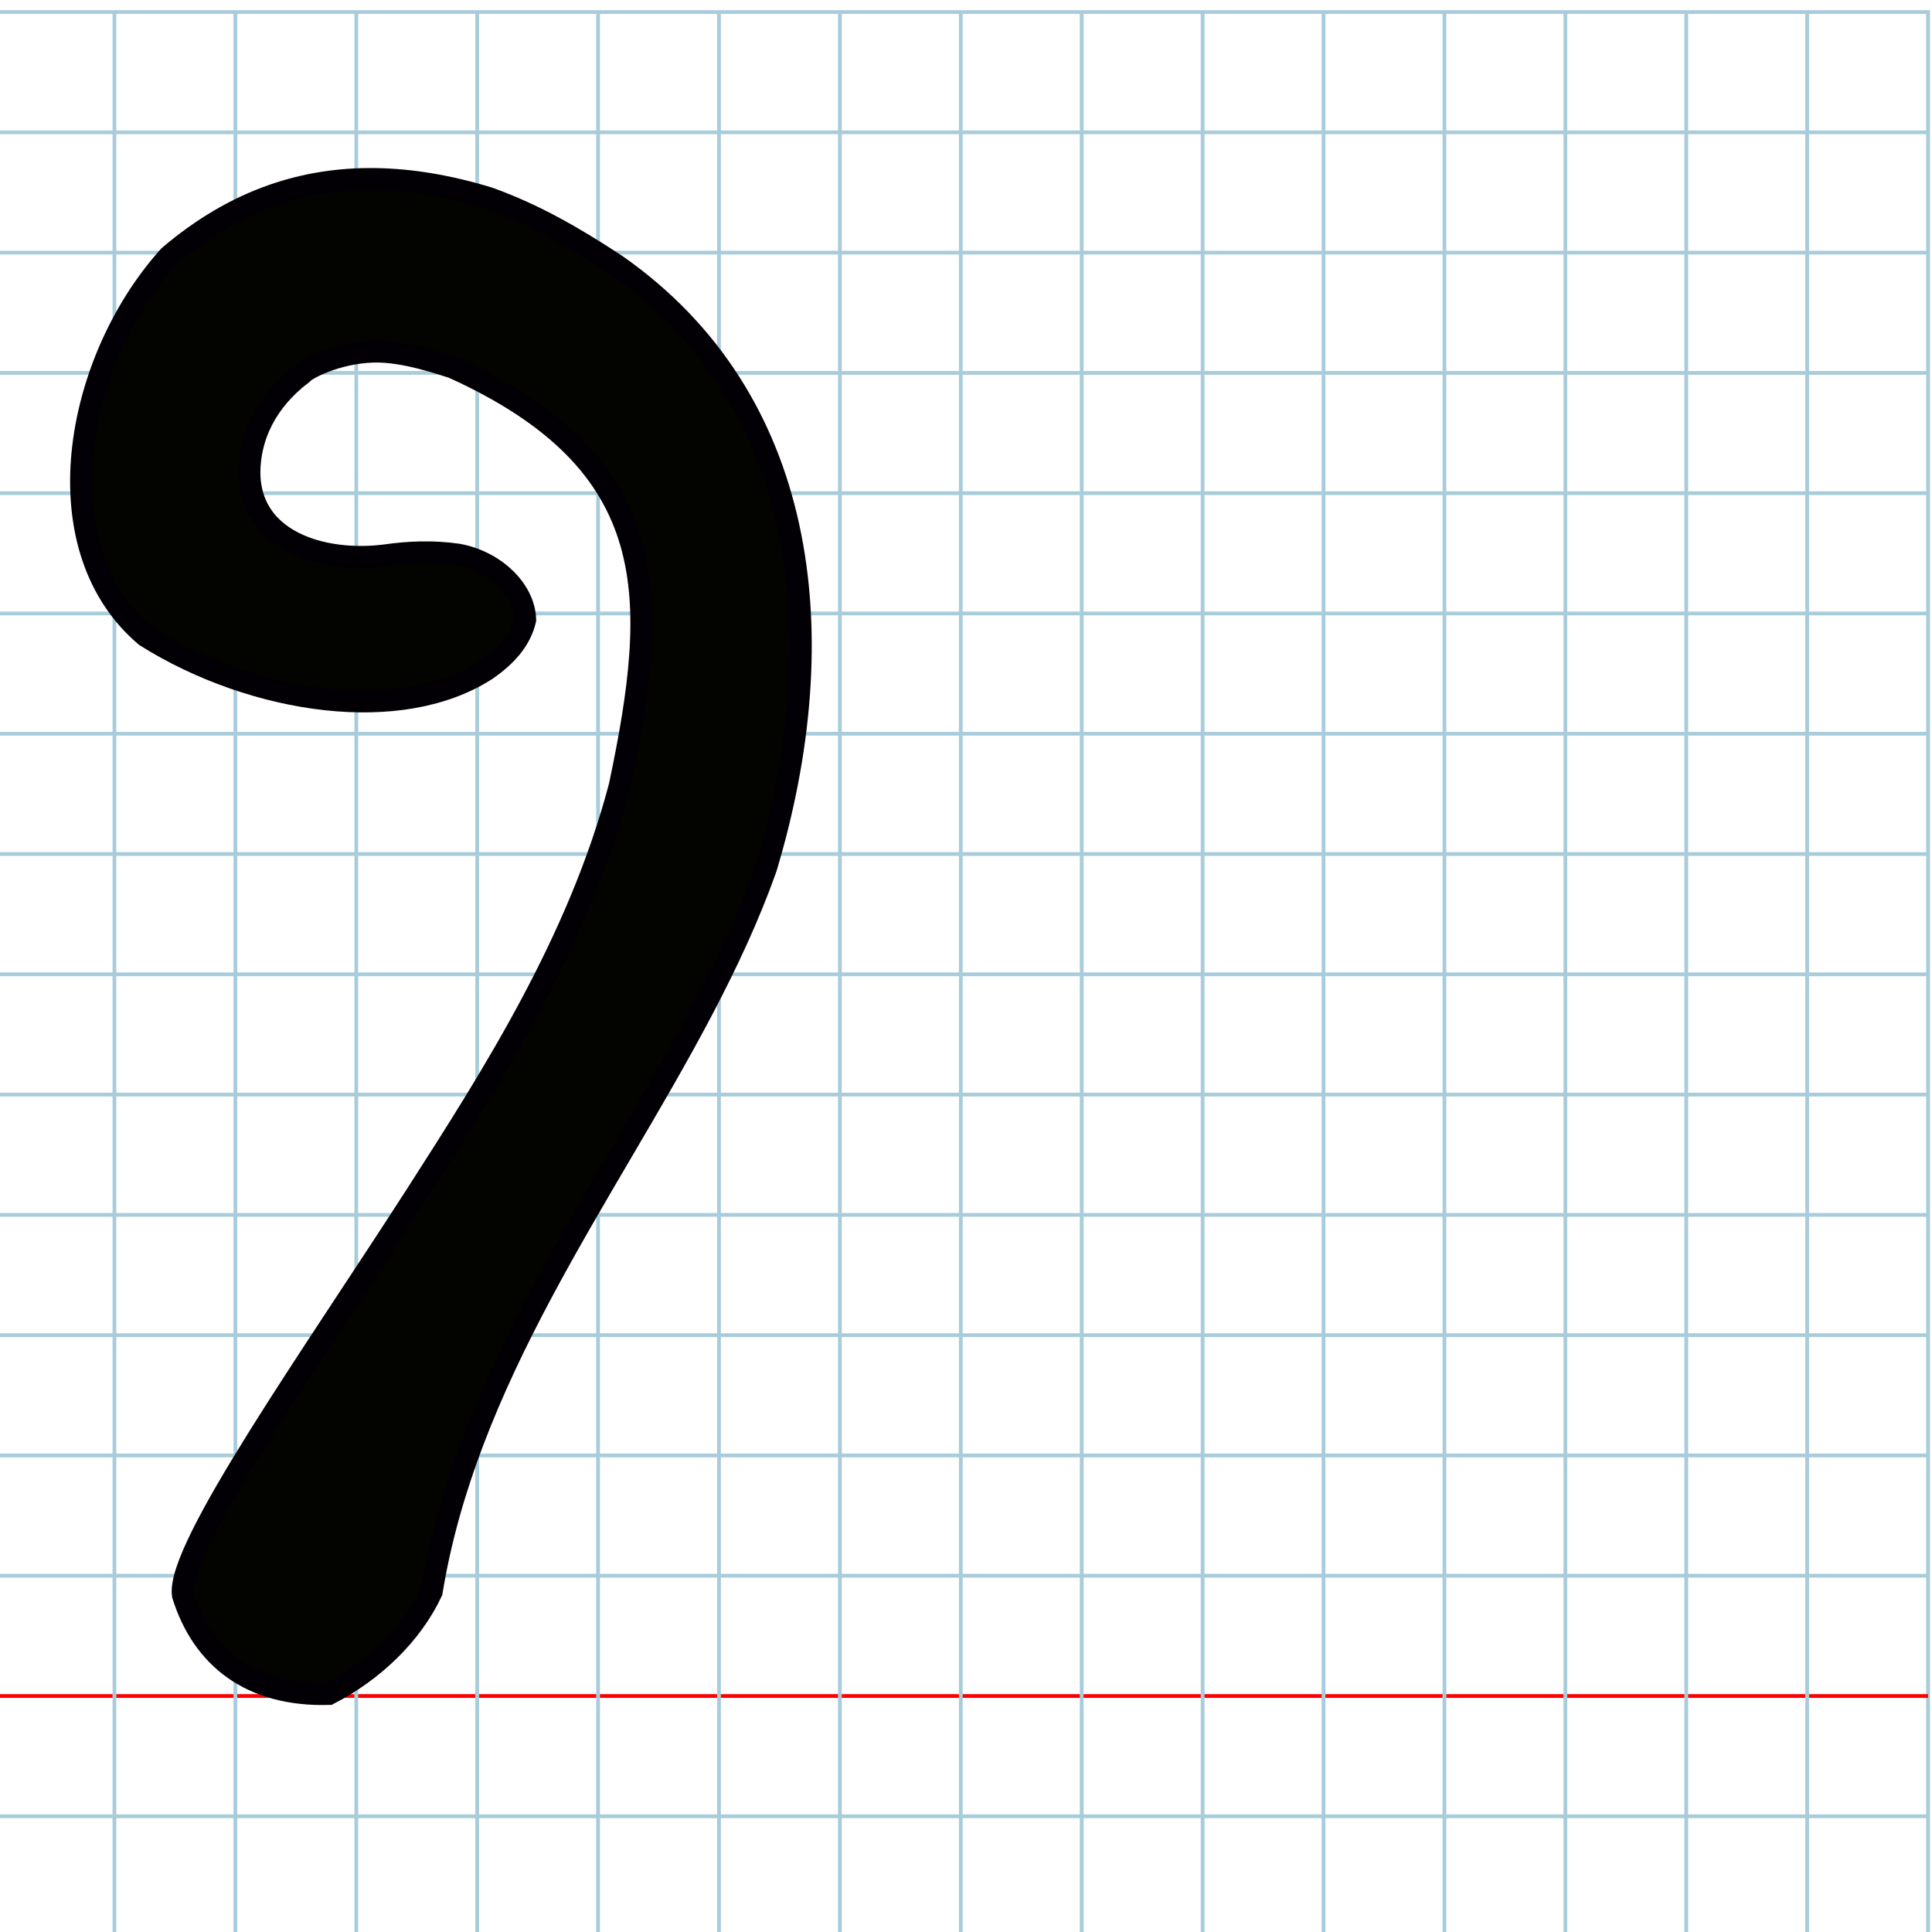
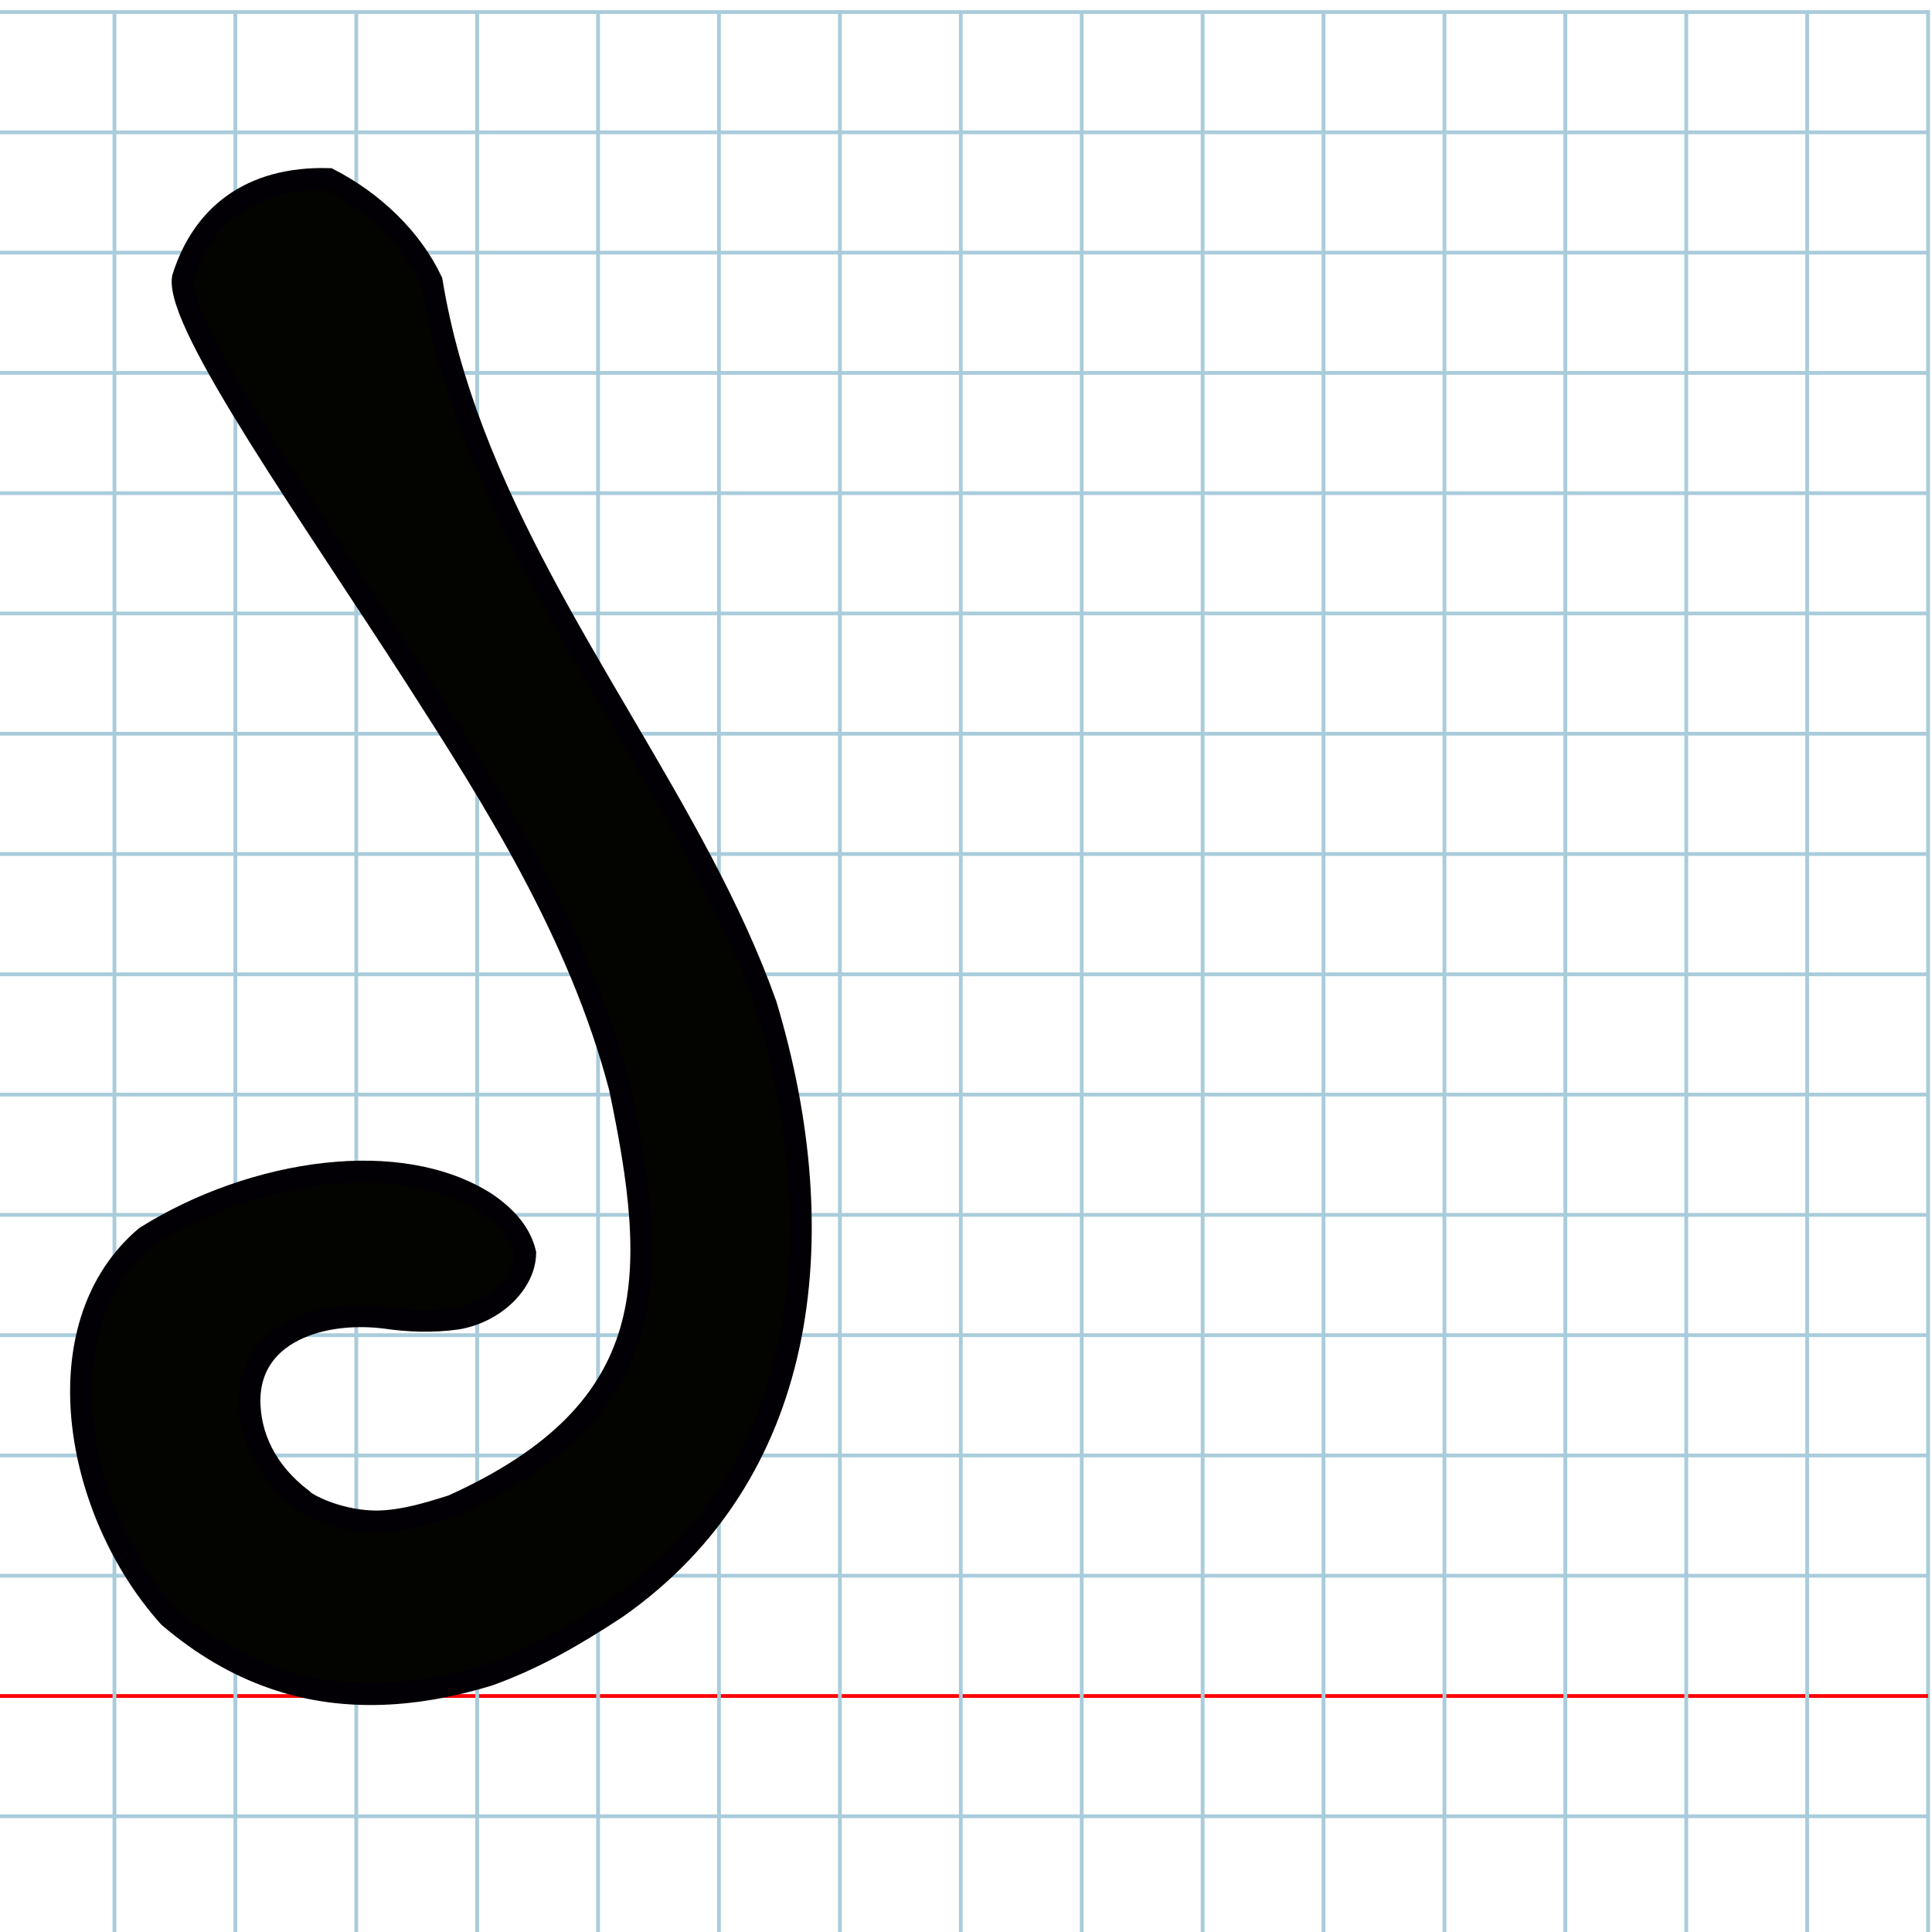
<svg xmlns="http://www.w3.org/2000/svg" version="1.1" id="Layer_1" x="0px" y="0px" width="1024" height="1024" viewBox="0 0 1024 1024" enable-background="new 0 0 512 512" xml:space="preserve">
  <defs id="defs70" />
  <g id="Grid" transform="matrix(2.002618,0,0,1.992266,-3.422081,6.381202)">
    <rect x="0" stroke-miterlimit="10" width="512" height="512" id="rect4" y="0" style="fill:none;stroke:#a9ccdb;stroke-miterlimit:10" />
    <line stroke-miterlimit="10" x1="0" y1="32" x2="512" y2="32" id="line6" style="fill:none;stroke:#a9ccdb;stroke-miterlimit:10" />
    <line stroke-miterlimit="10" x1="0" y1="64" x2="512" y2="64" id="line8" style="fill:none;stroke:#a9ccdb;stroke-miterlimit:10" />
    <line stroke-miterlimit="10" x1="0" y1="96" x2="512" y2="96" id="line10" style="fill:none;stroke:#a9ccdb;stroke-miterlimit:10" />
    <line stroke-miterlimit="10" x1="0" y1="128" x2="512" y2="128" id="line12" style="fill:none;stroke:#a9ccdb;stroke-miterlimit:10" />
    <line stroke-miterlimit="10" x1="0" y1="160" x2="512" y2="160" id="line14" style="fill:none;stroke:#a9ccdb;stroke-miterlimit:10" />
    <line stroke-miterlimit="10" x1="0" y1="192" x2="512" y2="192" id="line16" style="fill:none;stroke:#a9ccdb;stroke-miterlimit:10" />
    <line stroke-miterlimit="10" x1="0" y1="224" x2="512" y2="224" id="line18" style="fill:none;stroke:#a9ccdb;stroke-miterlimit:10" />
    <line stroke-miterlimit="10" x1="0" y1="256" x2="512" y2="256" id="line20" style="fill:none;stroke:#a9ccdb;stroke-miterlimit:10" />
    <line stroke-miterlimit="10" x1="0" y1="288" x2="512" y2="288" id="line22" style="fill:none;stroke:#a9ccdb;stroke-miterlimit:10" />
    <line stroke-miterlimit="10" x1="0" y1="320" x2="512" y2="320" id="line24" style="fill:none;stroke:#a9ccdb;stroke-miterlimit:10" />
    <line stroke-miterlimit="10" x1="0" y1="352" x2="512" y2="352" id="line26" style="fill:none;stroke:#a9ccdb;stroke-miterlimit:10" />
    <line stroke-miterlimit="10" x1="0" y1="384" x2="512" y2="384" id="line28" style="fill:none;stroke:#a9ccdb;stroke-miterlimit:10" />
    <line stroke-miterlimit="10" x1="0" y1="416" x2="512" y2="416" id="line30" style="fill:none;stroke:#a9ccdb;stroke-miterlimit:10" />
    <line stroke-miterlimit="10" x1="0" y1="448" x2="512" y2="448" id="line32" style="fill:none;stroke:#ff0000;stroke-miterlimit:10" />
    <line stroke-miterlimit="10" x1="0" y1="480" x2="512" y2="480" id="line34" style="fill:none;stroke:#a9ccdb;stroke-miterlimit:10" />
    <line stroke-miterlimit="10" x1="32" y1="0" x2="32" y2="512" id="line36" style="fill:none;stroke:#a9ccdb;stroke-miterlimit:10" />
    <line stroke-miterlimit="10" x1="64" y1="0" x2="64" y2="512" id="line38" style="fill:none;stroke:#a9ccdb;stroke-miterlimit:10" />
    <line stroke-miterlimit="10" x1="96" y1="0" x2="96" y2="512" id="line40" style="fill:none;stroke:#a9ccdb;stroke-miterlimit:10" />
    <line stroke-miterlimit="10" x1="128" y1="0" x2="128" y2="512" id="line42" style="fill:none;stroke:#a9ccdb;stroke-miterlimit:10" />
    <line stroke-miterlimit="10" x1="160" y1="0" x2="160" y2="512" id="line44" style="fill:none;stroke:#a9ccdb;stroke-miterlimit:10" />
    <line stroke-miterlimit="10" x1="192" y1="0" x2="192" y2="512" id="line46" style="fill:none;stroke:#a9ccdb;stroke-miterlimit:10" />
    <line stroke-miterlimit="10" x1="224" y1="0" x2="224" y2="512" id="line48" style="fill:none;stroke:#a9ccdb;stroke-miterlimit:10" />
    <line stroke-miterlimit="10" x1="256" y1="0" x2="256" y2="512" id="line50" style="fill:none;stroke:#a9ccdb;stroke-miterlimit:10" />
    <line stroke-miterlimit="10" x1="288" y1="0" x2="288" y2="512" id="line52" style="fill:none;stroke:#a9ccdb;stroke-miterlimit:10" />
    <line stroke-miterlimit="10" x1="320" y1="0" x2="320" y2="512" id="line54" style="fill:none;stroke:#a9ccdb;stroke-miterlimit:10" />
    <line stroke-miterlimit="10" x1="352" y1="0" x2="352" y2="512" id="line56" style="fill:none;stroke:#a9ccdb;stroke-miterlimit:10" />
    <line stroke-miterlimit="10" x1="384" y1="0" x2="384" y2="512" id="line58" style="fill:none;stroke:#a9ccdb;stroke-miterlimit:10" />
    <line stroke-miterlimit="10" x1="416" y1="0" x2="416" y2="512" id="line60" style="fill:none;stroke:#a9ccdb;stroke-miterlimit:10" />
    <line stroke-miterlimit="10" x1="448" y1="0" x2="448" y2="512" id="line62" style="fill:none;stroke:#a9ccdb;stroke-miterlimit:10" />
    <line stroke-miterlimit="10" x1="480" y1="0" x2="480" y2="512" id="line64" style="fill:none;stroke:#a9ccdb;stroke-miterlimit:10" />
  </g>
-   <path style="fill:#030400;fill-opacity:1;stroke:#020004;stroke-width:11.649;stroke-opacity:1" id="path4594" d="M 239.956,194.743 C 352.593,245.716 349.474,316.788 328.489,416.537 306.872,498.799 260.812,570.573 220.608,633.274 166.096,718.099 93.342,820.643 96.947,845.396 c 10.324,33.121 35.82,53.583 77.333,52.438 23.559,-12.139 43.848,-31.513 54.496,-54.141 4.521,-27.647 12.198,-54.184 21.967,-79.911 C 291.79,655.692 369.785,561.903 405.942,460.215 424.215,399.555 430.398,336.047 417.816,278.703 405.959,224.663 377.438,176.096 326.668,140.542 303.258,125.124 282.577,113.451 259.072,104.983 216.641,92.066 179.033,91.567 145.001,103.346 c -19.56,6.77 -37.939,17.596 -55.373,32.452 -26.095,28.975 -43.473,69.633 -46.256,108.6 -2.555,35.794 7.205,70.161 33.838,92.735 28.239,17.76 62.589,29.936 95.695,33.528 31.446,3.413 61.77,-0.919 84.667,-15.565 10.646,-7.236 18.284,-15.871 20.777,-26.527 -0.297,-15.844 -16.141,-31.149 -35.73,-34.616 -13.273,-1.896 -26.038,-1.372 -38.544,0.431 -14.336,1.789 -29.654,0.64 -42.452,-4.181 -16.771,-6.319 -29.214,-18.945 -29.448,-39.533 0.028,-18.945 8.681,-38.018 28.043,-52.636 1.816,-2.423 18.127,-11.124 37.588,-11.693 16.78,-0.49 36.712,6.854 42.15,8.398 z" />
+   <path style="fill:#030400;fill-opacity:1;stroke:#020004;stroke-width:11.649;stroke-opacity:1" id="path4594" d="M 239.956,798.023 C 352.593,747.05 349.474,675.978 328.489,576.229 306.872,493.967 260.812,422.193 220.608,359.492 166.096,274.667 93.342,172.124 96.947,147.37 107.27,114.249 132.767,93.787 174.28,94.932 c 23.559,12.139 43.848,31.513 54.496,54.141 4.521,27.647 12.198,54.184 21.967,79.911 41.047,108.09 119.042,201.879 155.199,303.567 18.273,60.661 24.456,124.168 11.874,181.513 -11.857,54.04 -40.377,102.606 -91.148,138.161 -23.41,15.418 -44.091,27.092 -67.596,35.559 -42.431,12.917 -80.039,13.416 -114.071,1.637 -19.56,-6.77 -37.939,-17.596 -55.373,-32.452 -26.095,-28.975 -43.473,-69.633 -46.256,-108.6 -2.555,-35.794 7.205,-70.161 33.838,-92.735 28.239,-17.76 62.589,-29.936 95.695,-33.528 31.446,-3.413 61.77,0.919 84.667,15.565 10.646,7.236 18.284,15.871 20.777,26.527 -0.297,15.844 -16.141,31.149 -35.73,34.616 -13.273,1.896 -26.038,1.372 -38.544,-0.431 -14.336,-1.789 -29.654,-0.64 -42.452,4.181 -16.771,6.319 -29.214,18.945 -29.448,39.533 0.028,18.945 8.681,38.018 28.043,52.636 1.816,2.423 18.127,11.124 37.588,11.693 16.78,0.49 36.712,-6.854 42.15,-8.398 z" />
</svg>
